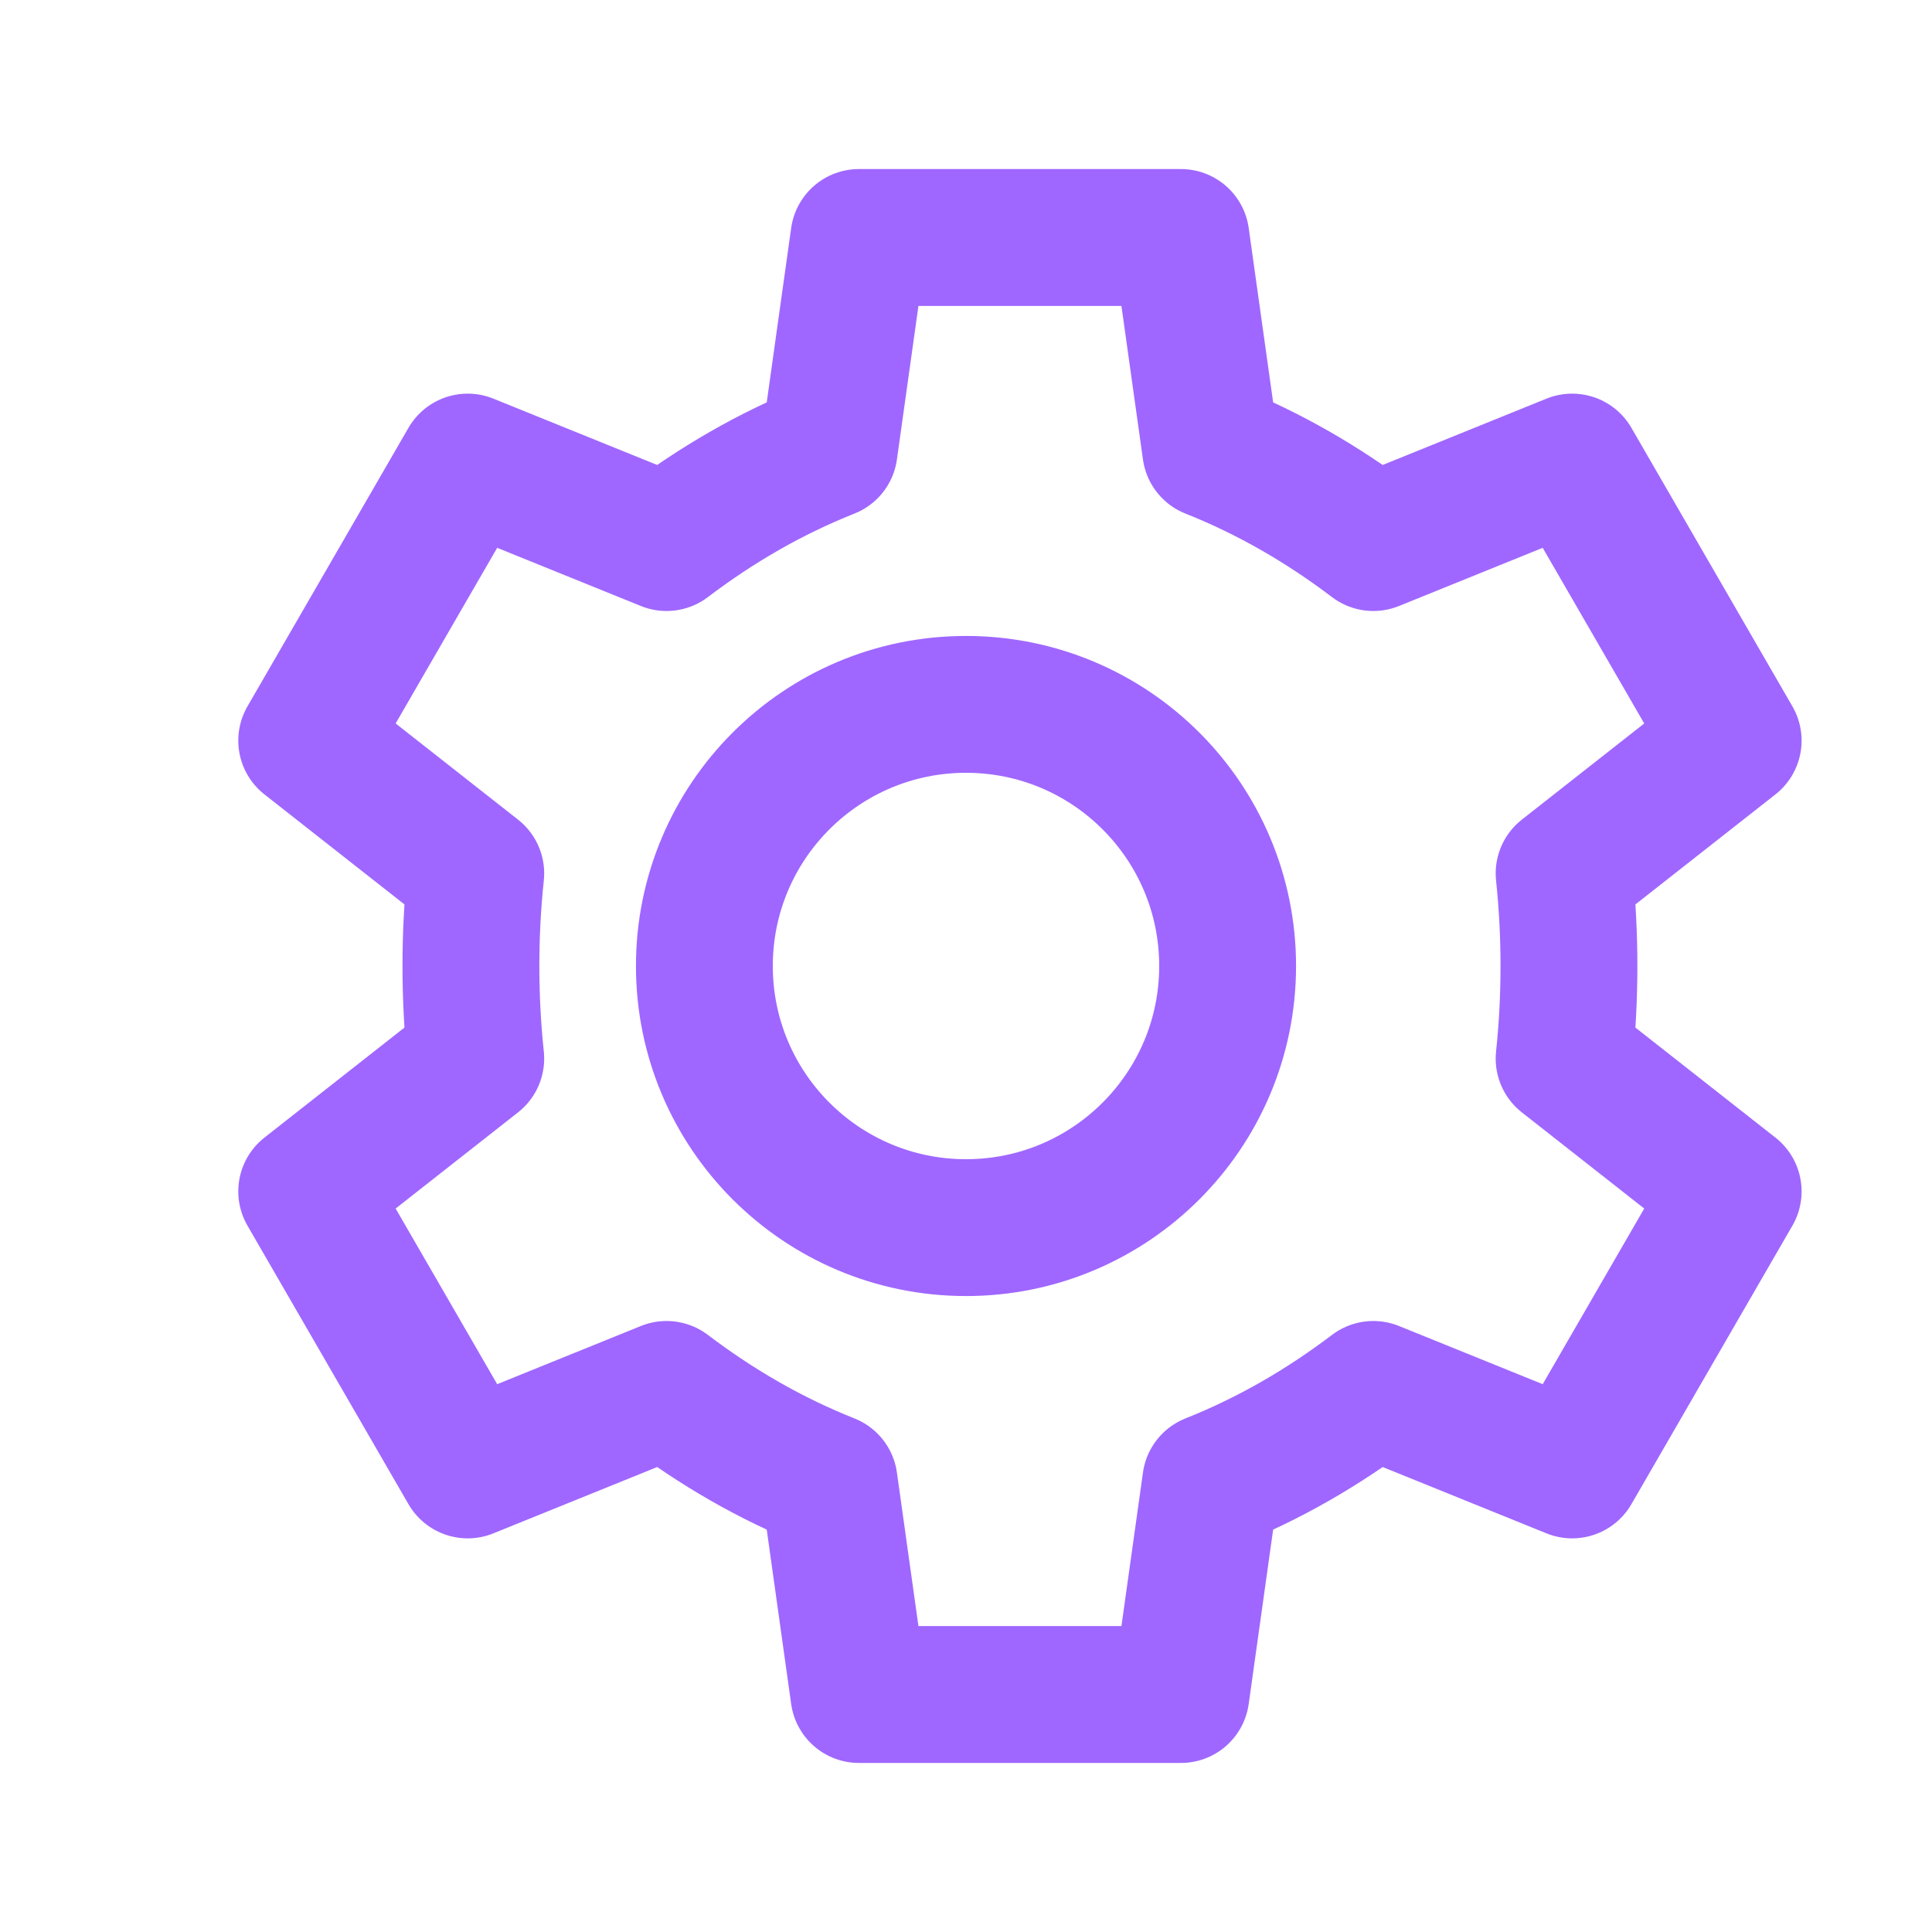
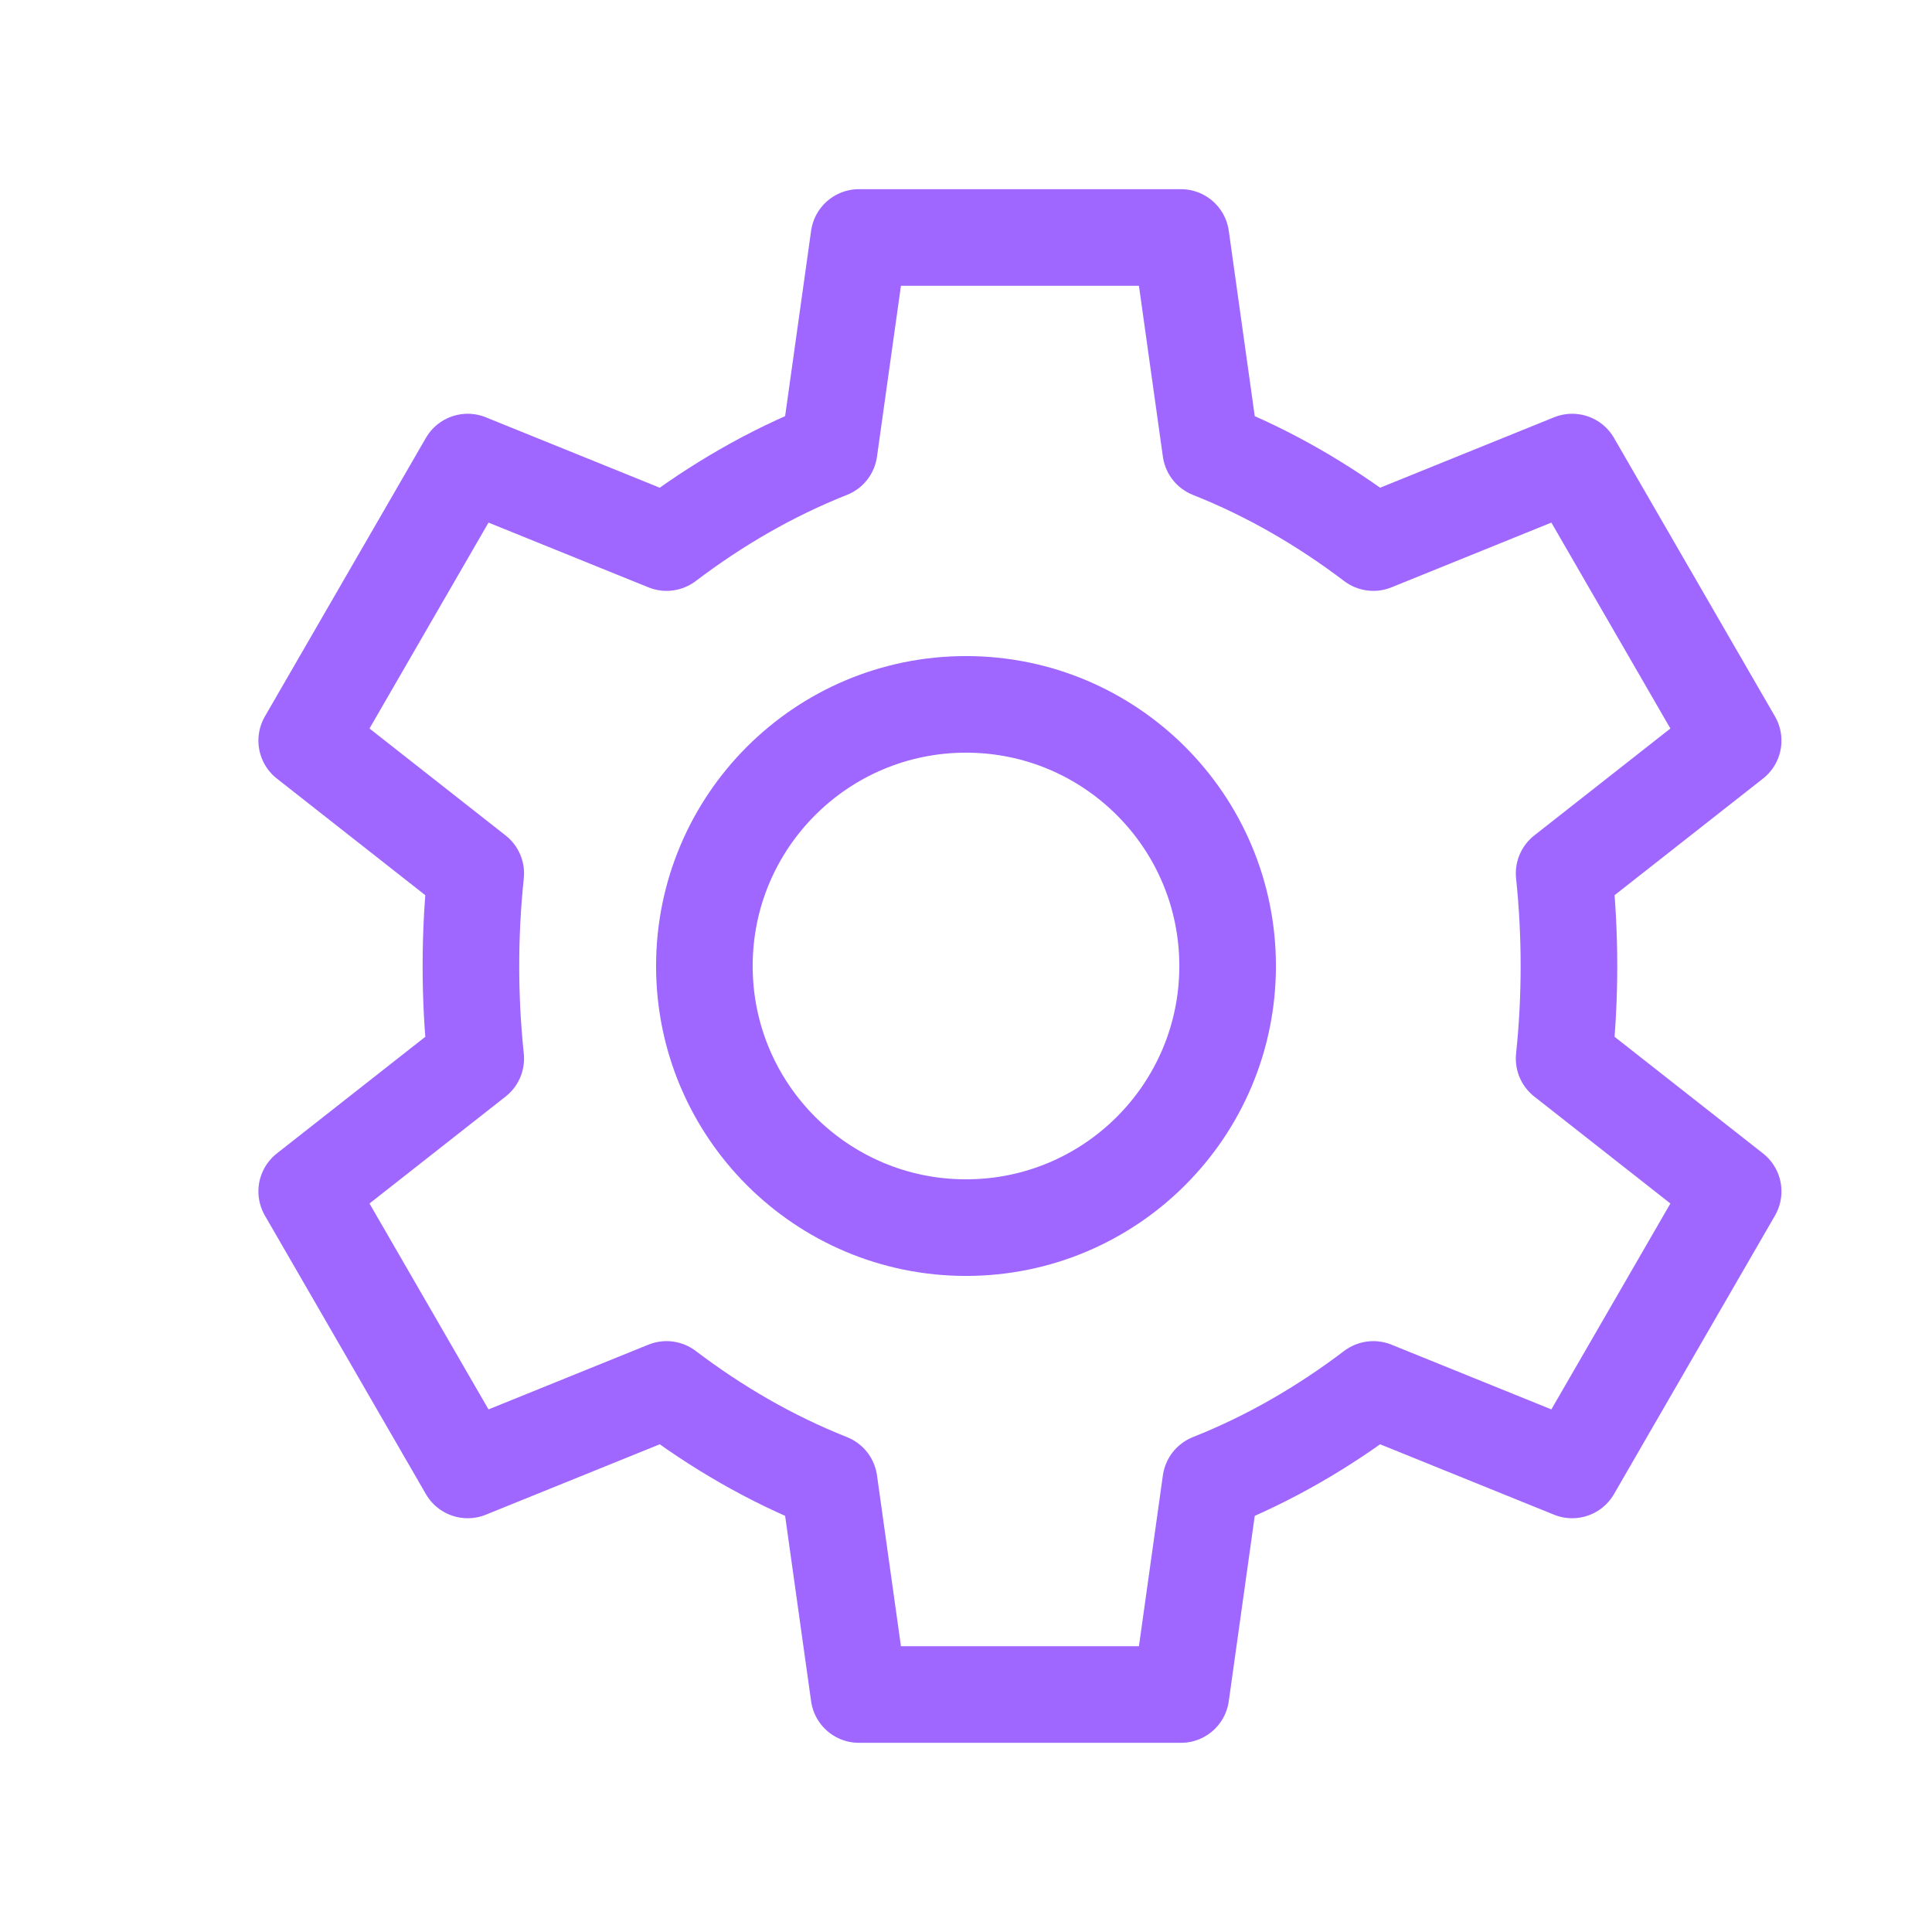
- <svg xmlns="http://www.w3.org/2000/svg" viewBox="0 0 24 24" fill="none">
-   <path d="M12 15.25A3.25 3.25 0 1 0 12 8.75A3.25 3.25 0 0 0 12 15.25Z" stroke="#9F67FF" stroke-width="1.7" />
-   <path d="M19.43 13.15C19.47 12.77 19.49 12.39 19.49 12C19.49 11.61 19.47 11.23 19.43 10.85L21.53 9.2L19.53 5.74L17.06 6.74C16.44 6.27 15.77 5.88 15.04 5.59L14.67 2.95H10.67L10.3 5.59C9.57 5.88 8.9 6.27 8.28 6.74L5.81 5.74L3.81 9.2L5.91 10.85C5.87 11.23 5.85 11.61 5.85 12C5.85 12.39 5.87 12.77 5.91 13.15L3.81 14.8L5.81 18.26L8.28 17.26C8.9 17.73 9.57 18.12 10.3 18.41L10.67 21.05H14.67L15.04 18.41C15.77 18.12 16.44 17.73 17.06 17.26L19.53 18.26L21.53 14.8L19.43 13.15Z" stroke="#9F67FF" stroke-width="1.7" stroke-linecap="round" stroke-linejoin="round" />
+ <svg xmlns="http://www.w3.org/2000/svg" width="24" height="24" viewBox="0 0 24 24" fill="none">
+   <path d="M12 15.25A3.25 3.25 0 1 0 12 8.75A3.25 3.25 0 0 0 12 15.25Z" stroke="#9F67FF" stroke-width="1.2" />
+   <path d="M19.43 13.15C19.47 12.77 19.49 12.39 19.49 12C19.49 11.61 19.47 11.23 19.43 10.85L21.53 9.2L19.53 5.74L17.06 6.74C16.44 6.27 15.77 5.88 15.04 5.59L14.67 2.95H10.67L10.3 5.59C9.57 5.88 8.9 6.27 8.28 6.74L5.81 5.74L3.81 9.2L5.91 10.85C5.87 11.23 5.85 11.61 5.85 12C5.85 12.39 5.87 12.77 5.91 13.15L3.81 14.8L5.81 18.26L8.28 17.26C8.9 17.73 9.57 18.12 10.3 18.41L10.67 21.05H14.67L15.04 18.41C15.77 18.12 16.44 17.73 17.06 17.26L19.53 18.26L21.53 14.8L19.43 13.15Z" stroke="#9F67FF" stroke-width="1.2" stroke-linecap="round" stroke-linejoin="round" />
</svg>
